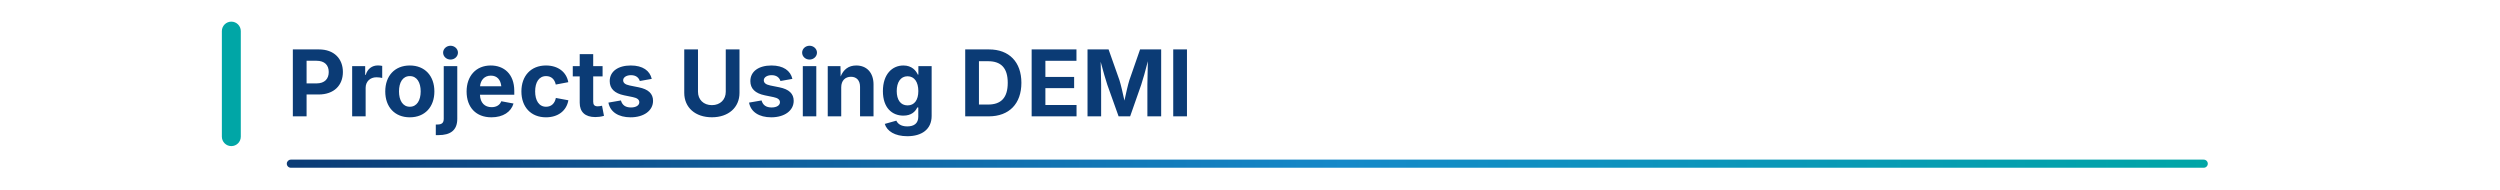
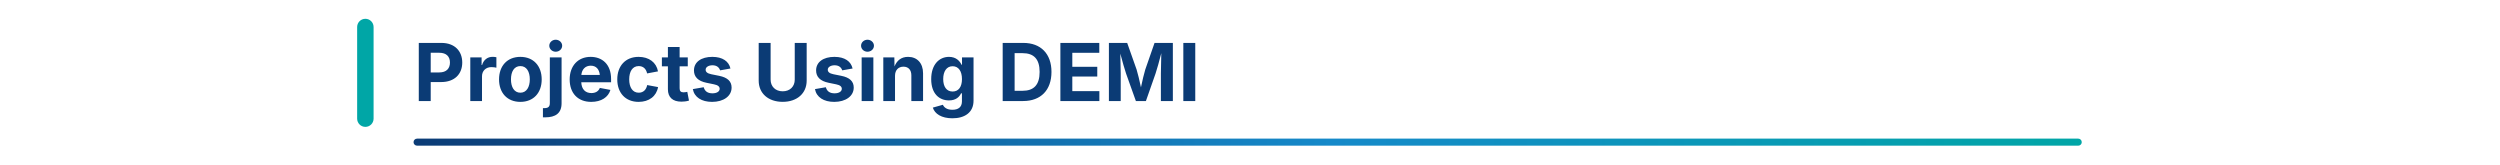
- <svg xmlns="http://www.w3.org/2000/svg" width="660" height="50" viewBox="0 0 760 70" role="img" aria-labelledby="title desc">
+ <svg xmlns="http://www.w3.org/2000/svg" width="760" height="50" viewBox="0 0 760 70" role="img" aria-labelledby="title desc">
  <defs>
    <linearGradient id="accent" x1="0" y1="0" x2="1" y2="0">
      <stop offset="0" stop-color="#0B3B75" />
      <stop offset="0.55" stop-color="#1589C9" />
      <stop offset="1" stop-color="#00A6A6" />
    </linearGradient>
  </defs>
  <rect x="0" y="8" width="7" height="46" rx="3.5" fill="#00A6A6" />
  <text x="24" y="43" fill="#0B3B75" font-family="Inter, Segoe UI, Arial, sans-serif" font-size="34" font-weight="700">Projects Using DEMI</text>
  <rect x="24" y="59" width="710" height="3" rx="1.5" fill="url(#accent)" />
</svg>
